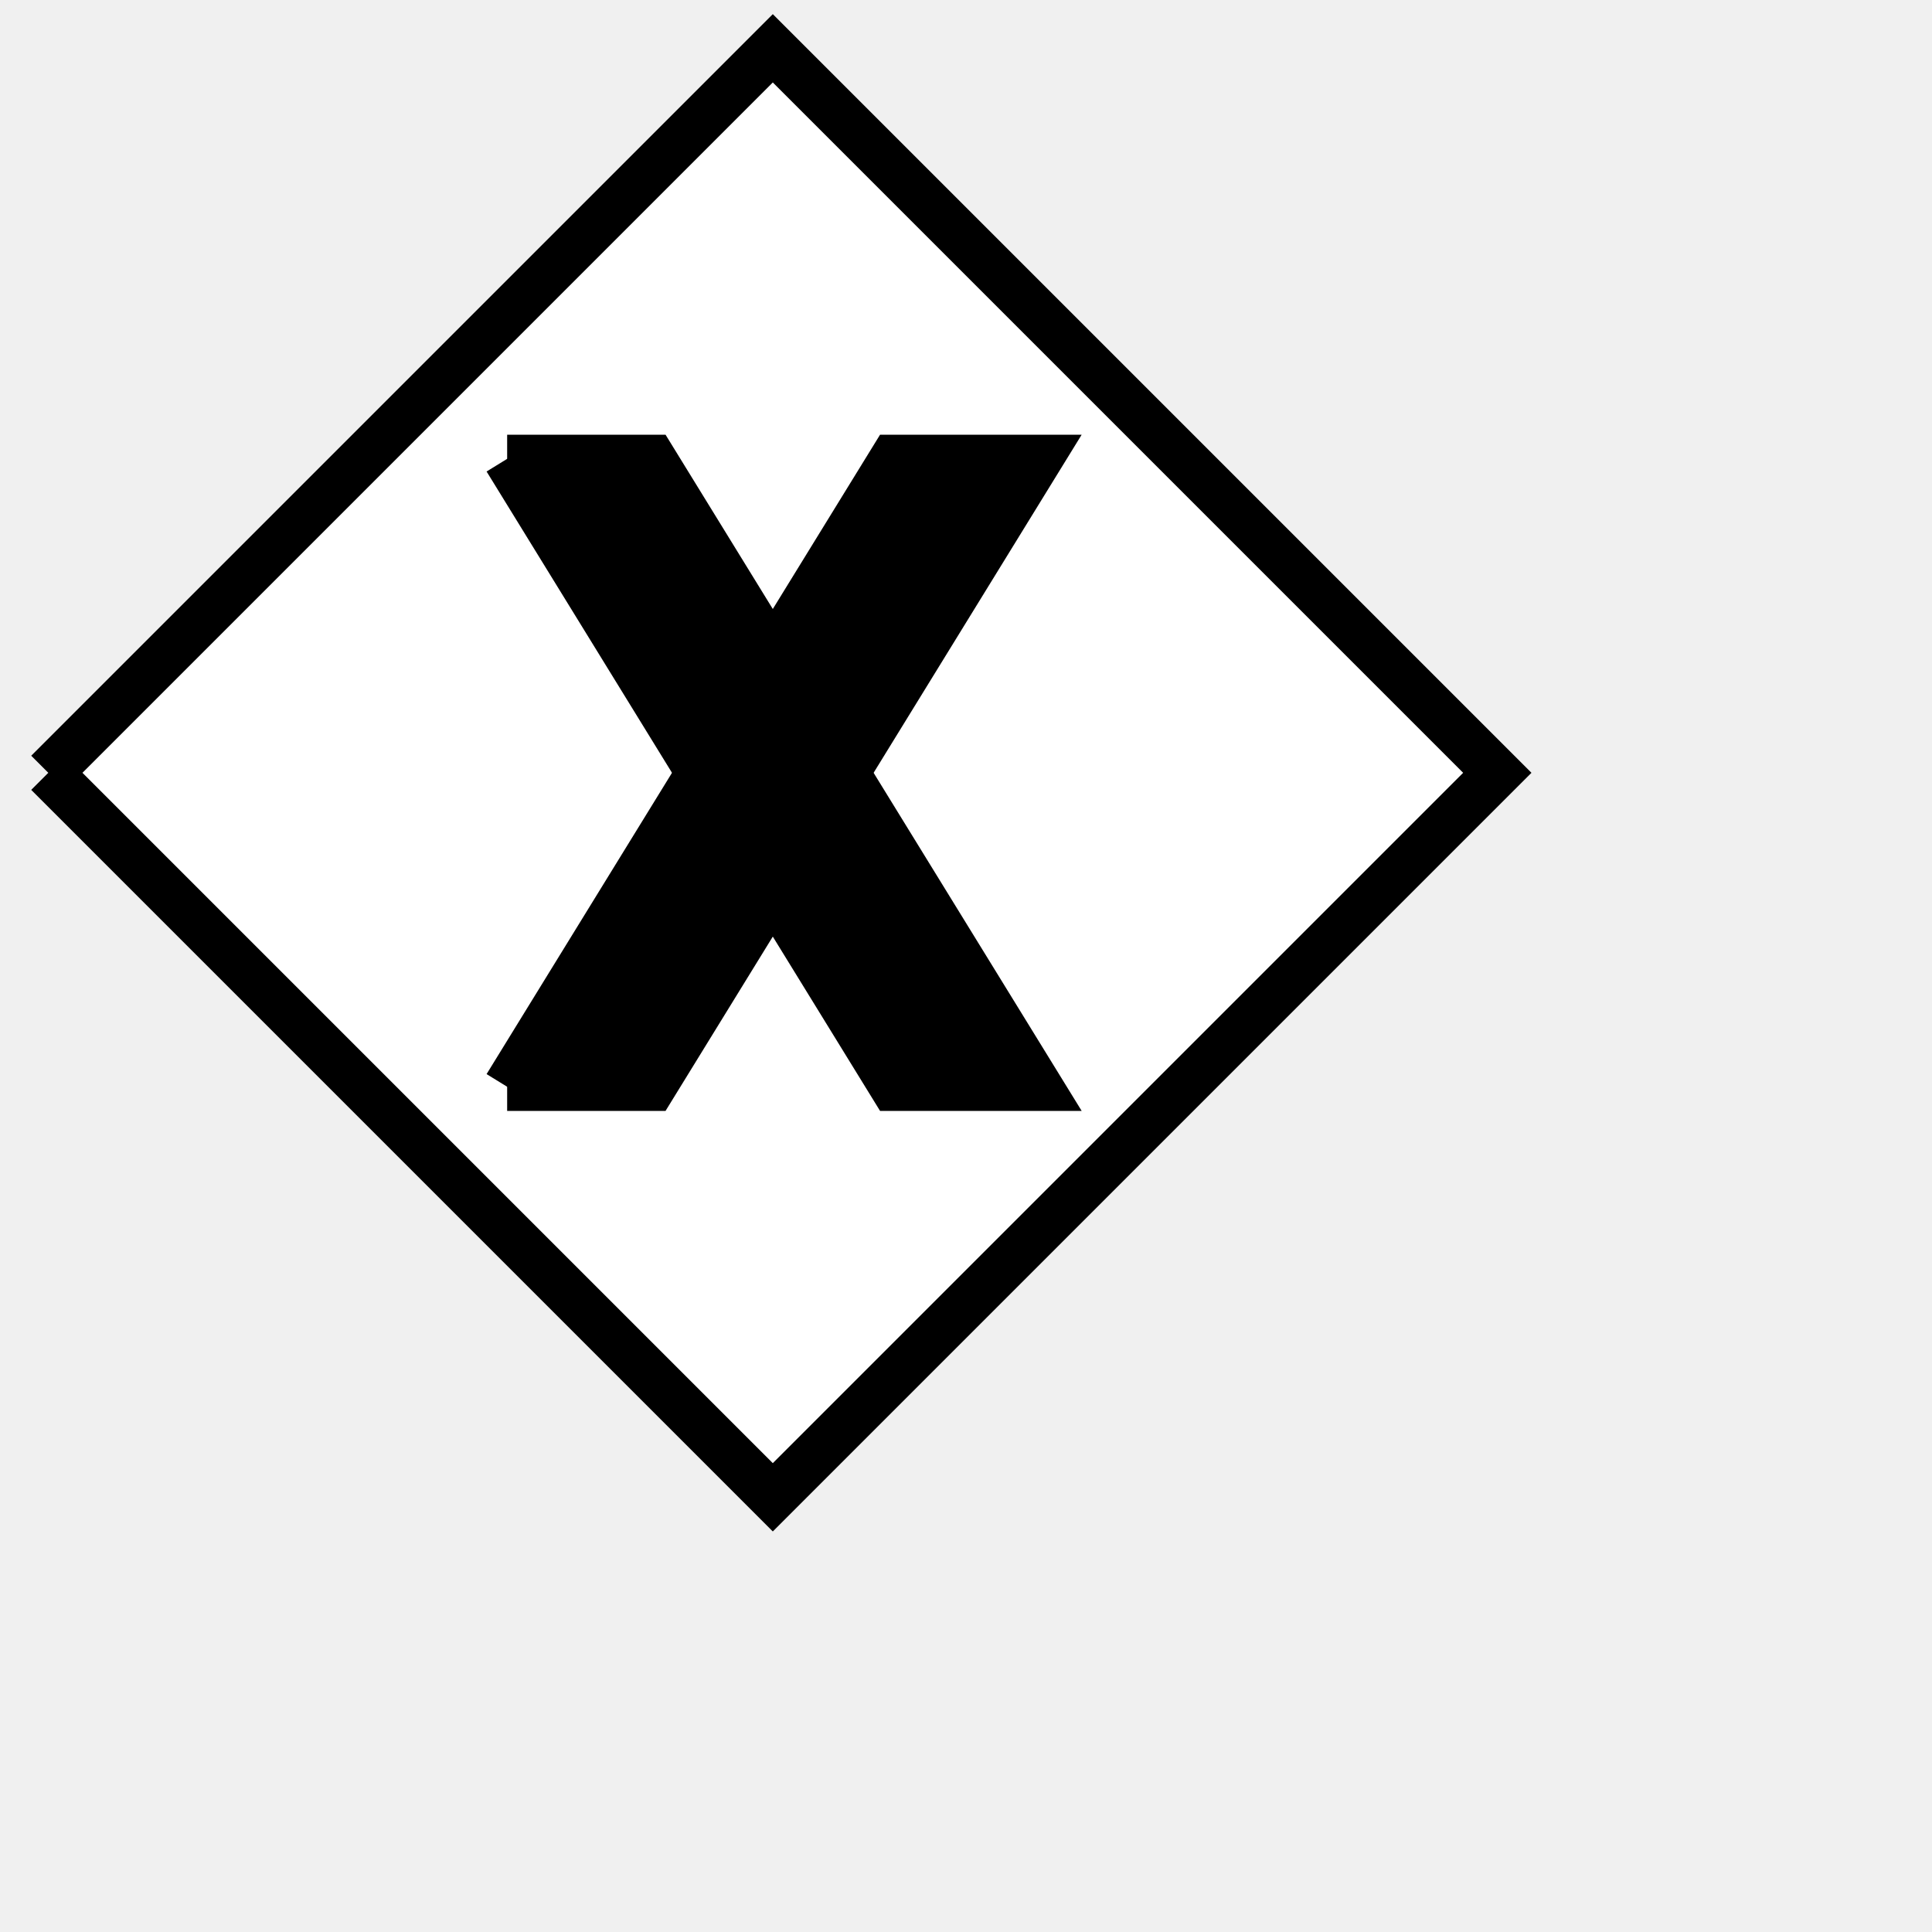
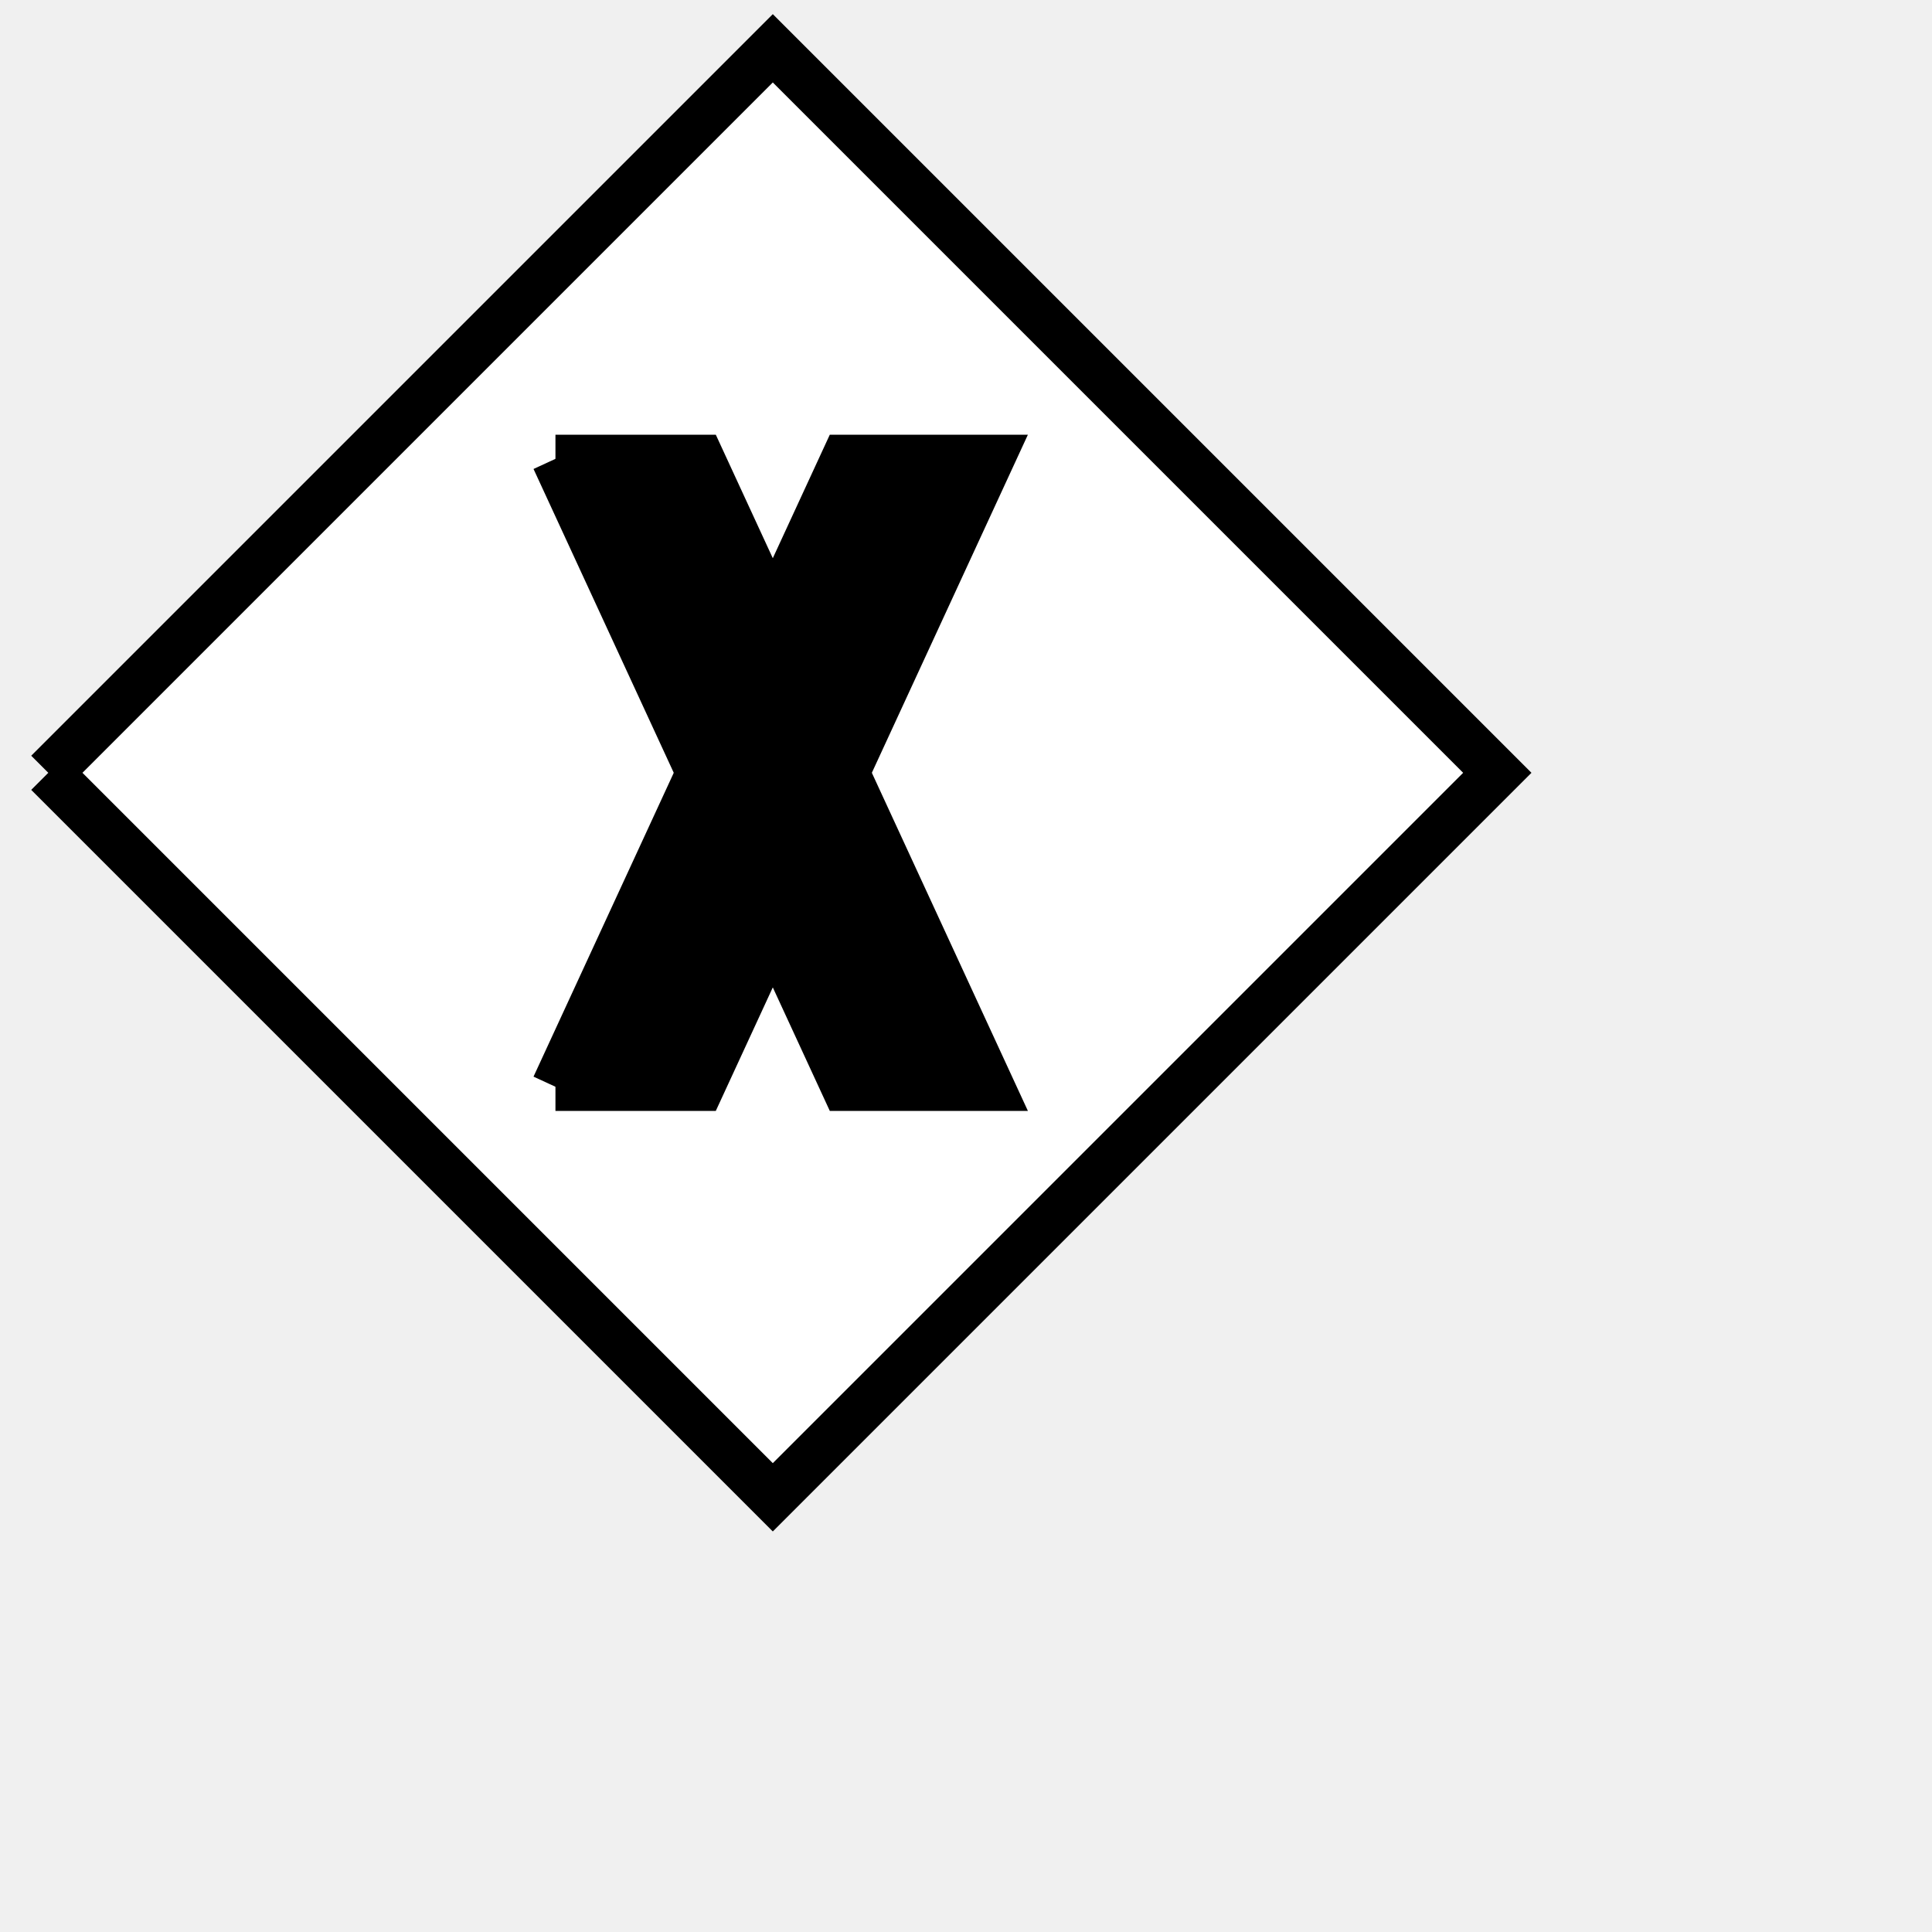
<svg xmlns="http://www.w3.org/2000/svg" xmlns:ns1="http://www.b3mn.org/oryx" width="40" height="40" version="1.0">
  <defs />
  <ns1:magnets>
    <ns1:magnet ns1:cx="16" ns1:cy="16" ns1:default="yes" />
  </ns1:magnets>
  <g pointer-events="fill">
    <path id="frame" fill="white" stroke-width="1" stroke="black" d="M 1,16 L 16,1 L 31,16 L 16,31 L 1,16" />
+     <g id="none" />
    <g id="cross">
-       <path d="M 10.5 9.5 L 13.5 9.5 L 21.5 22.5 L 18.5 22.5 L 10.5 9.5" fill="black" stroke="black" stroke-width="1" />
-       <path d="M 10.5 22.5 L 18.5 9.5 L 21.5 9.5 L 13.5 22.5 L 10.5 22.5" fill="black" stroke="black" stroke-width="1" />
+       <path d="M 11.5 9.5 L 14.5 9.5 L 20.5 22.5 L 17.5 22.5 L 11.5 9.5" fill="black" stroke="black" stroke-width="1" />
+       <path d="M 11.5 22.5 L 17.5 9.5 L 20.5 9.5 L 14.5 22.5 L 11.5 22.5" fill="black" stroke="black" stroke-width="1" />
    </g>
  </g>
</svg>
